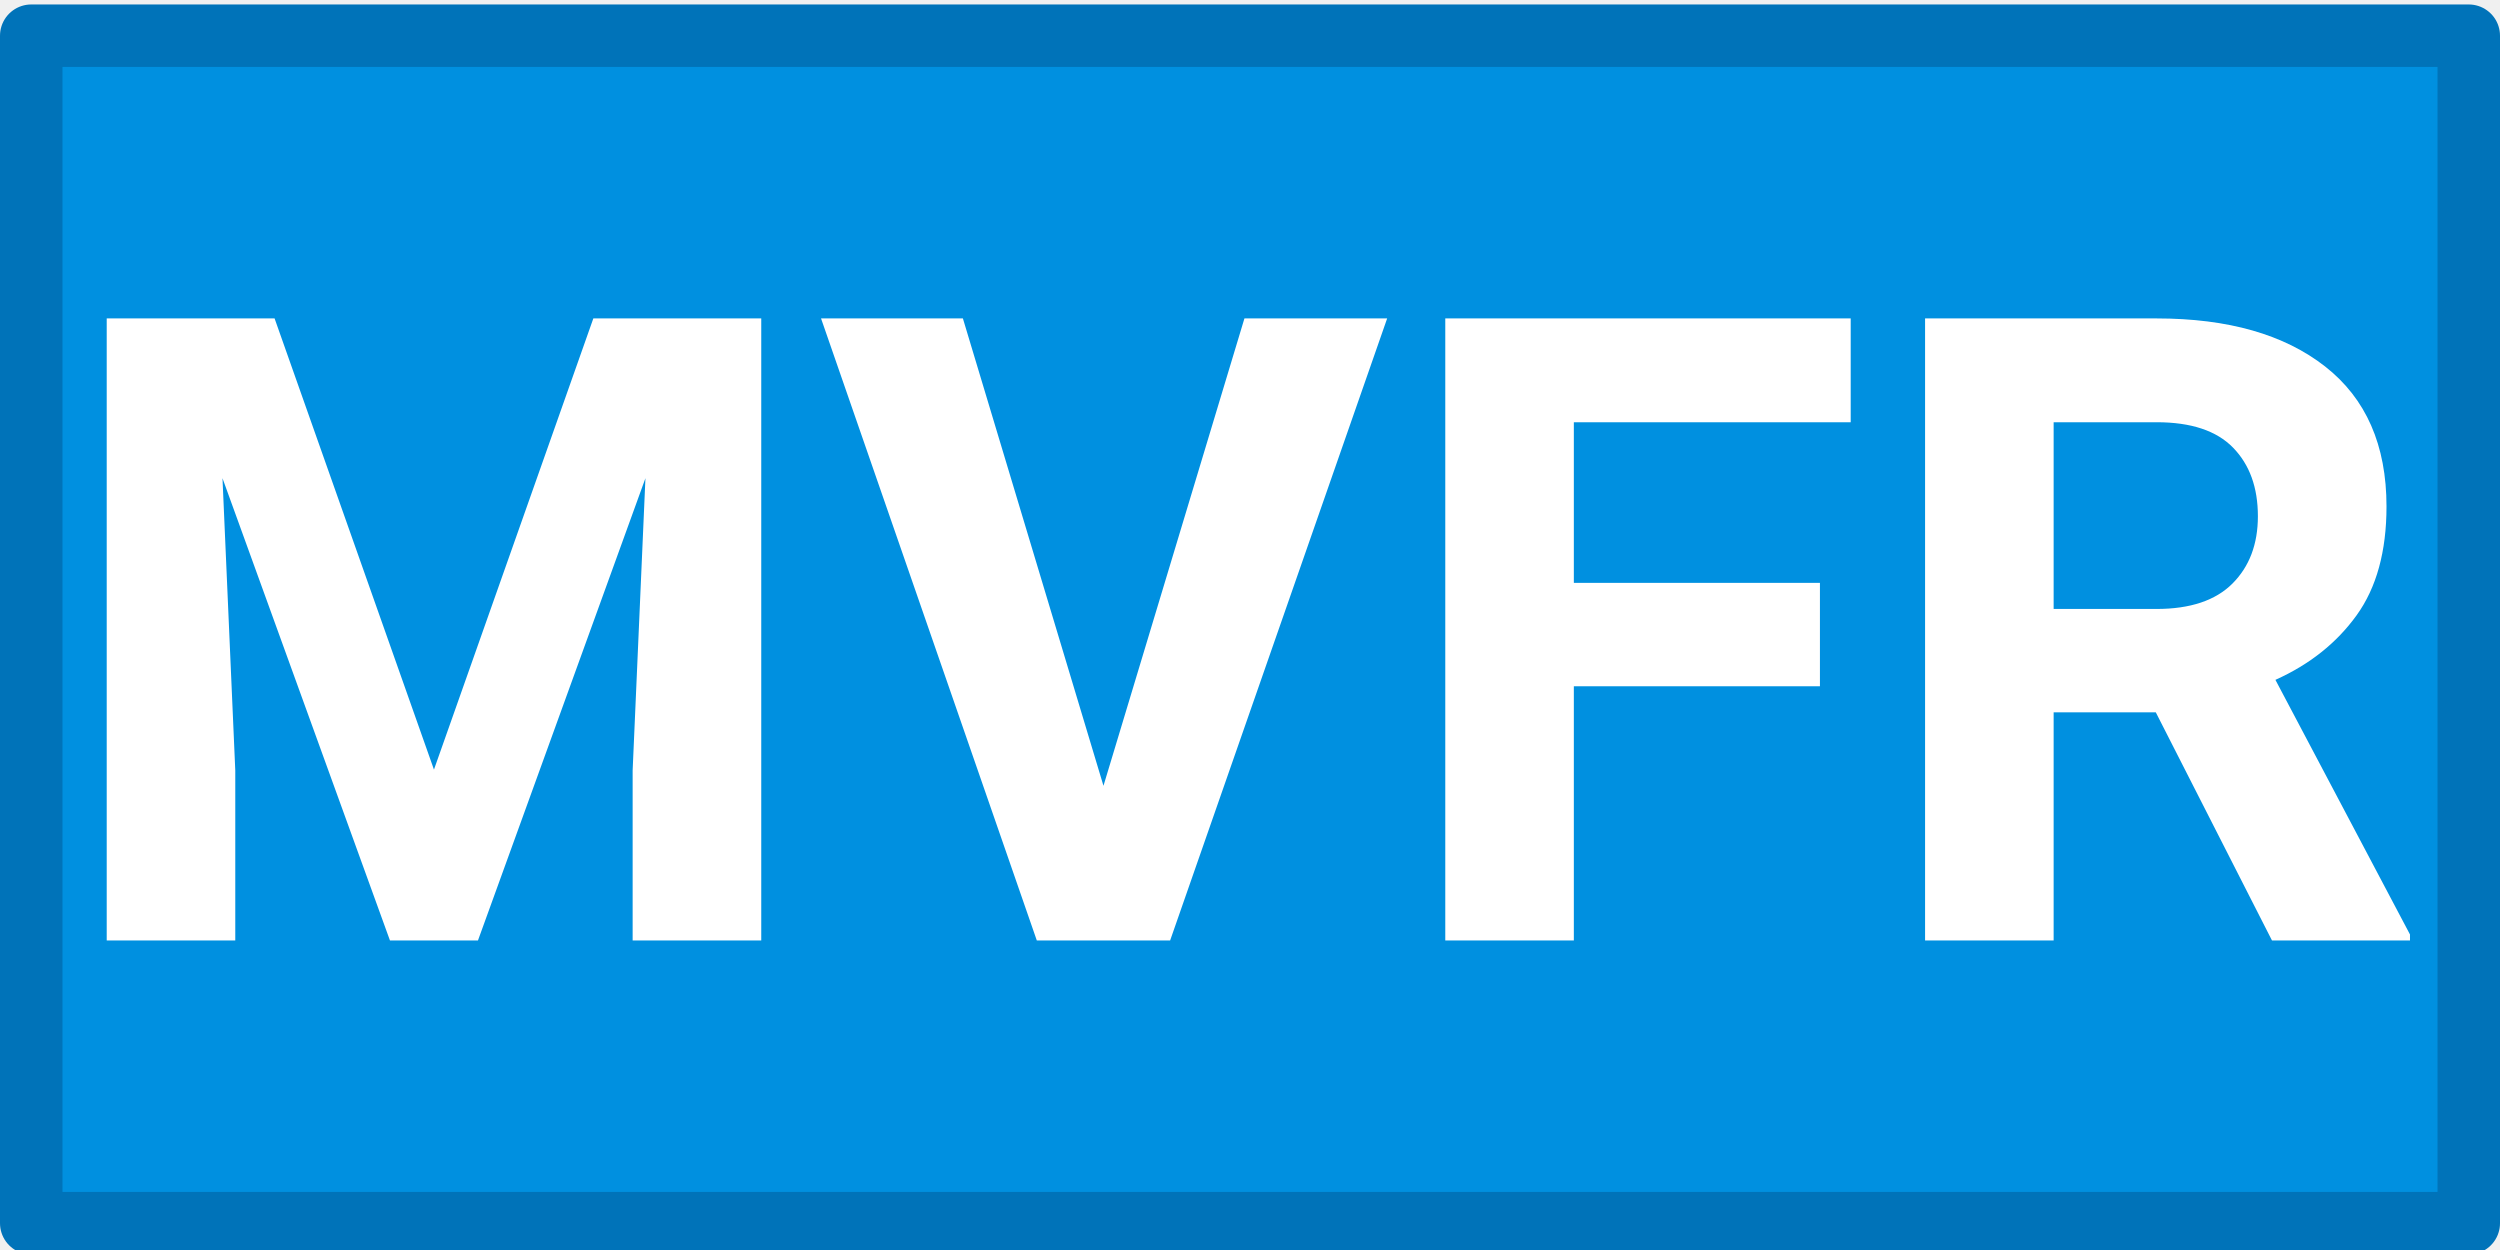
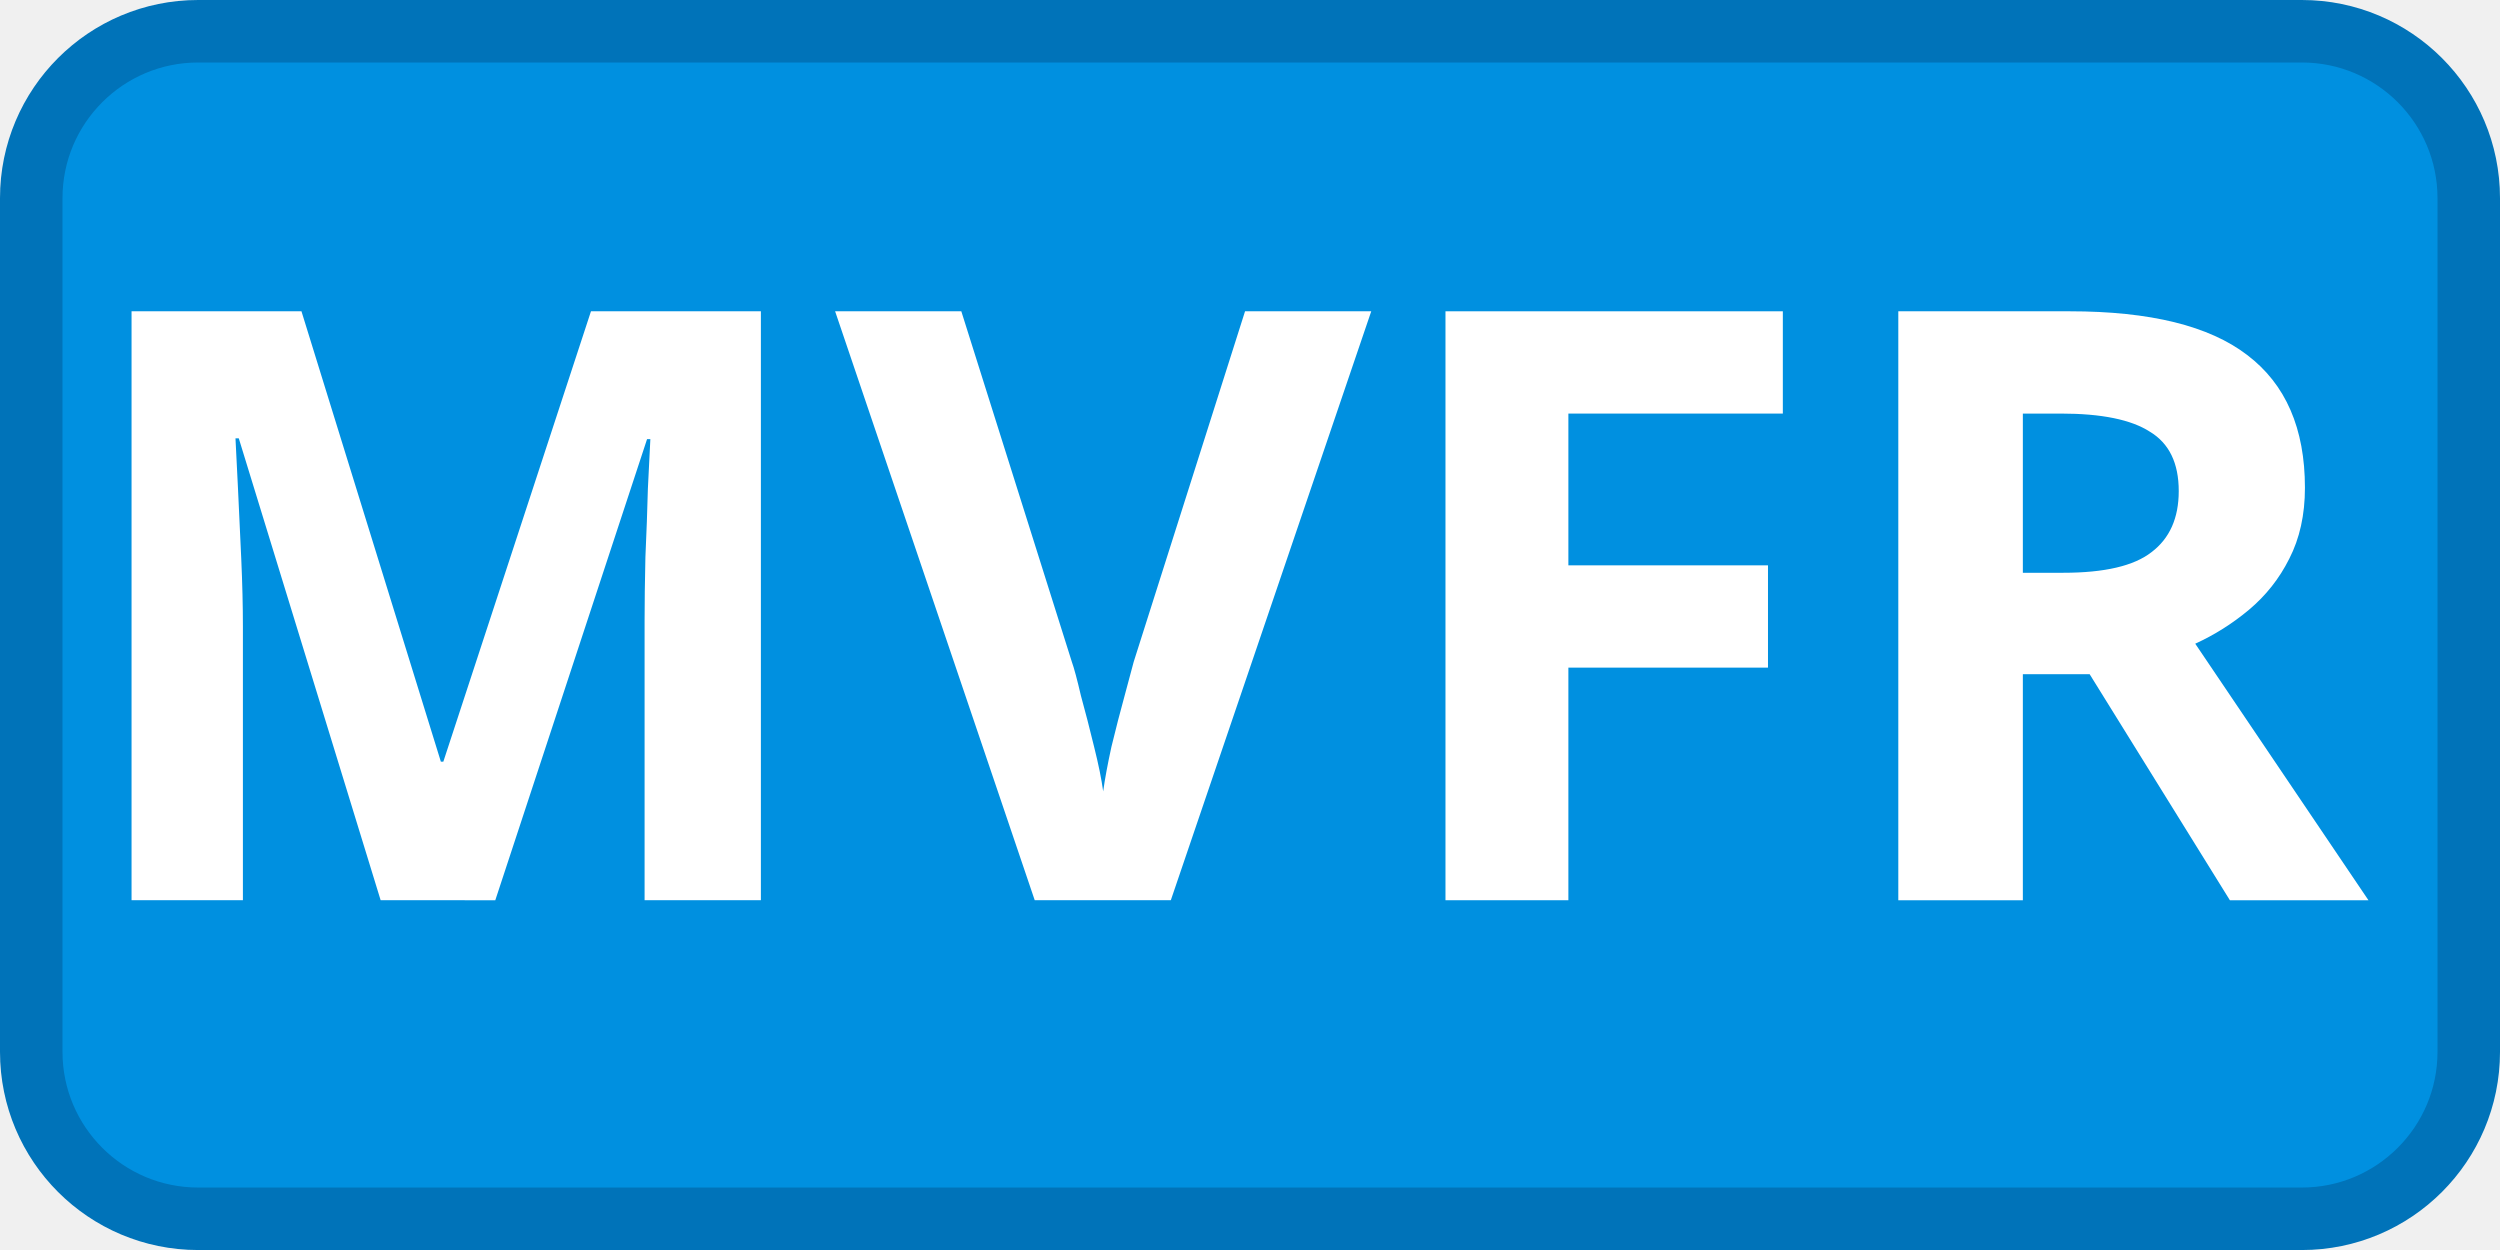
- <svg xmlns="http://www.w3.org/2000/svg" xmlns:ns1="http://www.openswatchbook.org/uri/2009/osb" xmlns:xlink="http://www.w3.org/1999/xlink" width="800" height="400" id="svg2" version="1.1">
+ <svg xmlns="http://www.w3.org/2000/svg" xmlns:xlink="http://www.w3.org/1999/xlink" width="250" height="125" id="svg2" version="1.1">
  <defs id="defs4">
-     <linearGradient id="linearGradient4138" ns1:paint="solid">
+     <linearGradient id="linearGradient4138">
      <stop style="stop-color:#0077b9;stop-opacity:1;" offset="0" id="stop4140" />
    </linearGradient>
    <linearGradient xlink:href="#linearGradient4138" id="linearGradient4142" x1="34.688" y1="846.225" x2="765.312" y2="846.225" gradientUnits="userSpaceOnUse" />
  </defs>
-   <g id="layer1" transform="translate(0,-652.3622)">
-     <rect style="fill:#0090e0;fill-opacity:1;stroke:#0073b9;stroke-width:20;stroke-linejoin:round;stroke-miterlimit:6;stroke-dasharray:none;stroke-opacity:1" id="rect2985" width="780" height="380" x="10" y="663.791" />
-     <text xml:space="preserve" style="font-style:normal;font-variant:normal;font-weight:bold;font-stretch:normal;font-size:280px;line-height:125%;font-family:Roboto;-inkscape-font-specification:'Roboto, Bold';text-align:start;letter-spacing:0px;word-spacing:0px;writing-mode:lr-tb;text-anchor:start;fill:#ffffff;fill-opacity:1;stroke:none;stroke-opacity:1" x="16.367" y="953.322" id="text3755">
-       <tspan id="tspan3336" x="16.367" y="953.322" style="fill:#ffffff;fill-opacity:1;stroke:none;stroke-opacity:1">MVFR</tspan>
-     </text>
+   <g id="layer1" transform="translate(0,-653.7908)">
+     <g id="g7480" transform="matrix(0.3124999,0,0,0.3125094,4.8811689e-5,449.4749)">
+       <rect style="fill:#0090e0;fill-opacity:1;stroke:#0073b9;stroke-width:20;stroke-linejoin:round;stroke-miterlimit:6;stroke-dasharray:none;stroke-opacity:1" id="rect2985" width="780" height="380" x="10" y="663.791" rx="53.417" ry="53.417" />
+       <g aria-label="MVFR" id="text3755" style="font-weight:bold;font-size:11.312px;line-height:0%;font-family:Roboto;-inkscape-font-specification:'Roboto, Bold';letter-spacing:0px;word-spacing:0px;fill:#ffffff;stroke-width:0.943">
+         <path d="M 121.806,941.856 76.409,794.049 h -1.056 q 0.264,5.279 0.792,15.836 0.528,10.558 1.056,22.699 0.528,11.877 0.528,21.643 v 87.628 H 42.096 V 753.402 h 54.372 l 44.606,144.112 h 0.792 l 47.245,-144.112 h 54.372 v 188.454 h -37.216 v -89.212 q 0,-8.974 0.264,-20.587 0.528,-11.613 0.792,-21.907 0.528,-10.558 0.792,-15.836 h -1.056 l -48.565,147.543 z" style="font-size:263.941px;line-height:1.25" id="path7447" />
+         <path d="M 438.799,753.402 374.662,941.856 H 331.111 L 267.238,753.402 h 40.383 l 35.368,112.175 q 1.056,2.903 2.903,10.822 2.112,7.654 4.223,16.364 2.112,8.446 2.903,14.253 0.792,-5.807 2.639,-14.253 2.112,-8.71 4.223,-16.364 2.112,-7.918 2.903,-10.822 l 35.632,-112.175 z" style="font-size:263.941px;line-height:1.25" id="path7449" />
+         <path d="M 501.881,941.856 H 462.554 V 753.402 h 107.952 v 32.729 h -68.625 v 48.565 h 63.874 v 32.729 h -63.874 z" style="font-size:263.941px;line-height:1.25" id="path7451" />
+         <path d="m 662.357,753.402 q 38.535,0 56.747,13.989 18.476,13.989 18.476,42.495 0,12.933 -5.015,22.699 -4.751,9.502 -12.933,16.364 -7.918,6.599 -17.156,10.822 l 55.428,82.086 H 713.562 l -44.87,-72.32 h -21.379 v 72.32 H 607.457 V 753.402 Z m -2.903,32.729 h -12.141 v 50.941 h 12.933 q 19.796,0 28.242,-6.599 8.71,-6.599 8.71,-19.532 0,-13.461 -9.238,-19.004 -8.974,-5.807 -28.506,-5.807 z" style="font-size:263.941px;line-height:1.25" id="path7453" />
+       </g>
+     </g>
  </g>
</svg>
